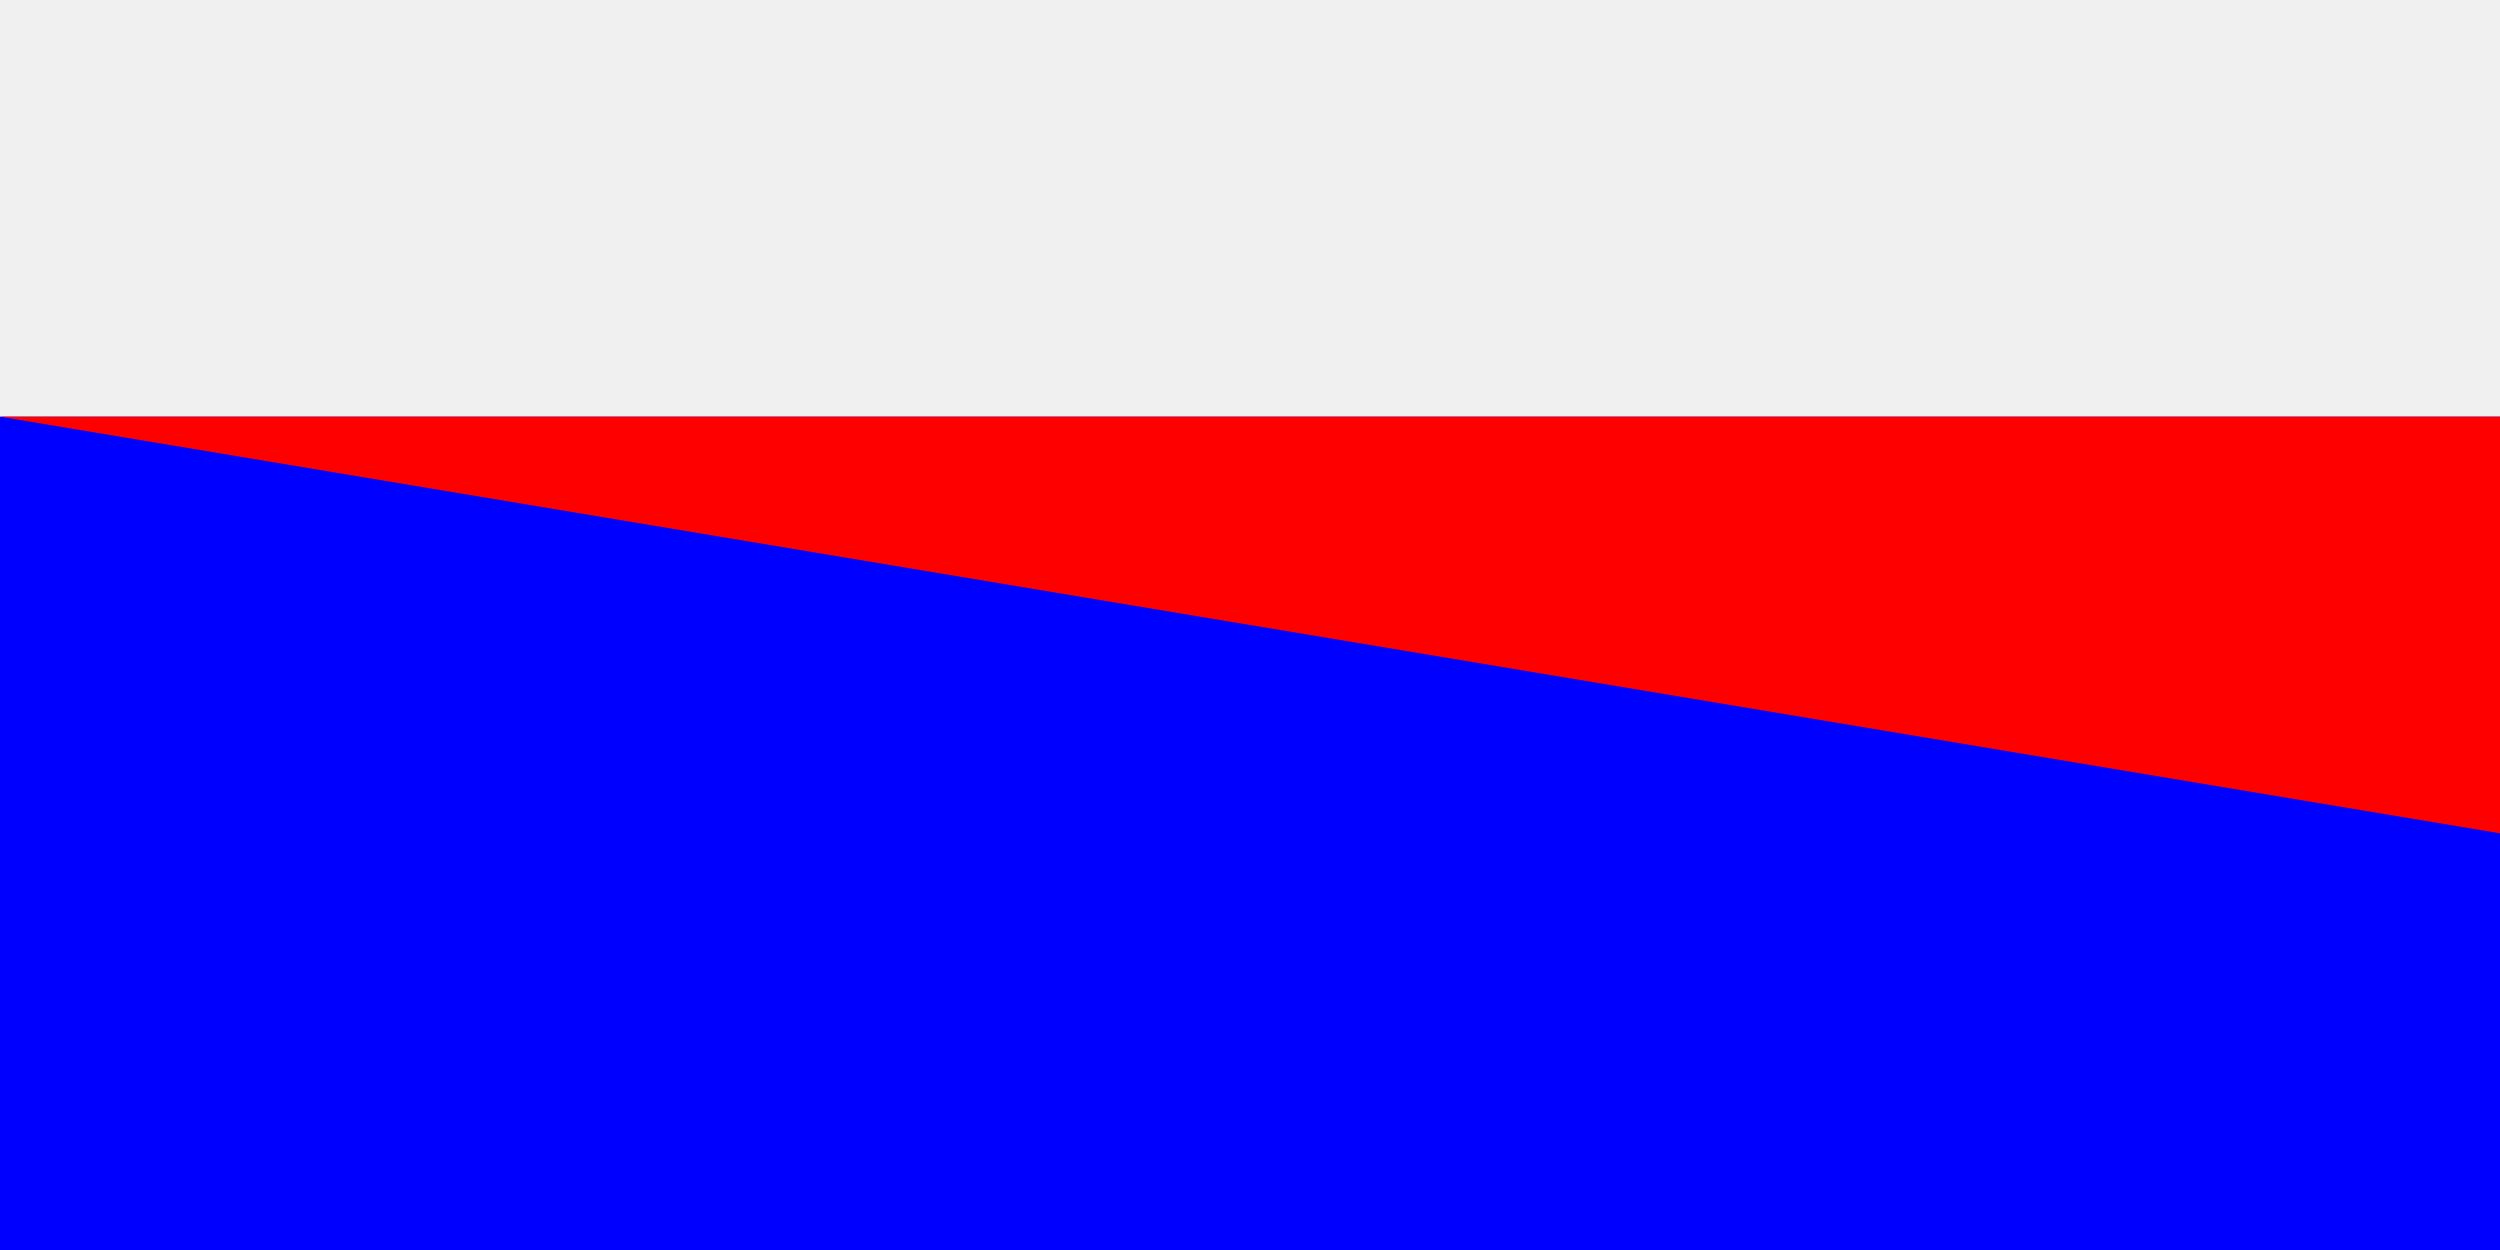
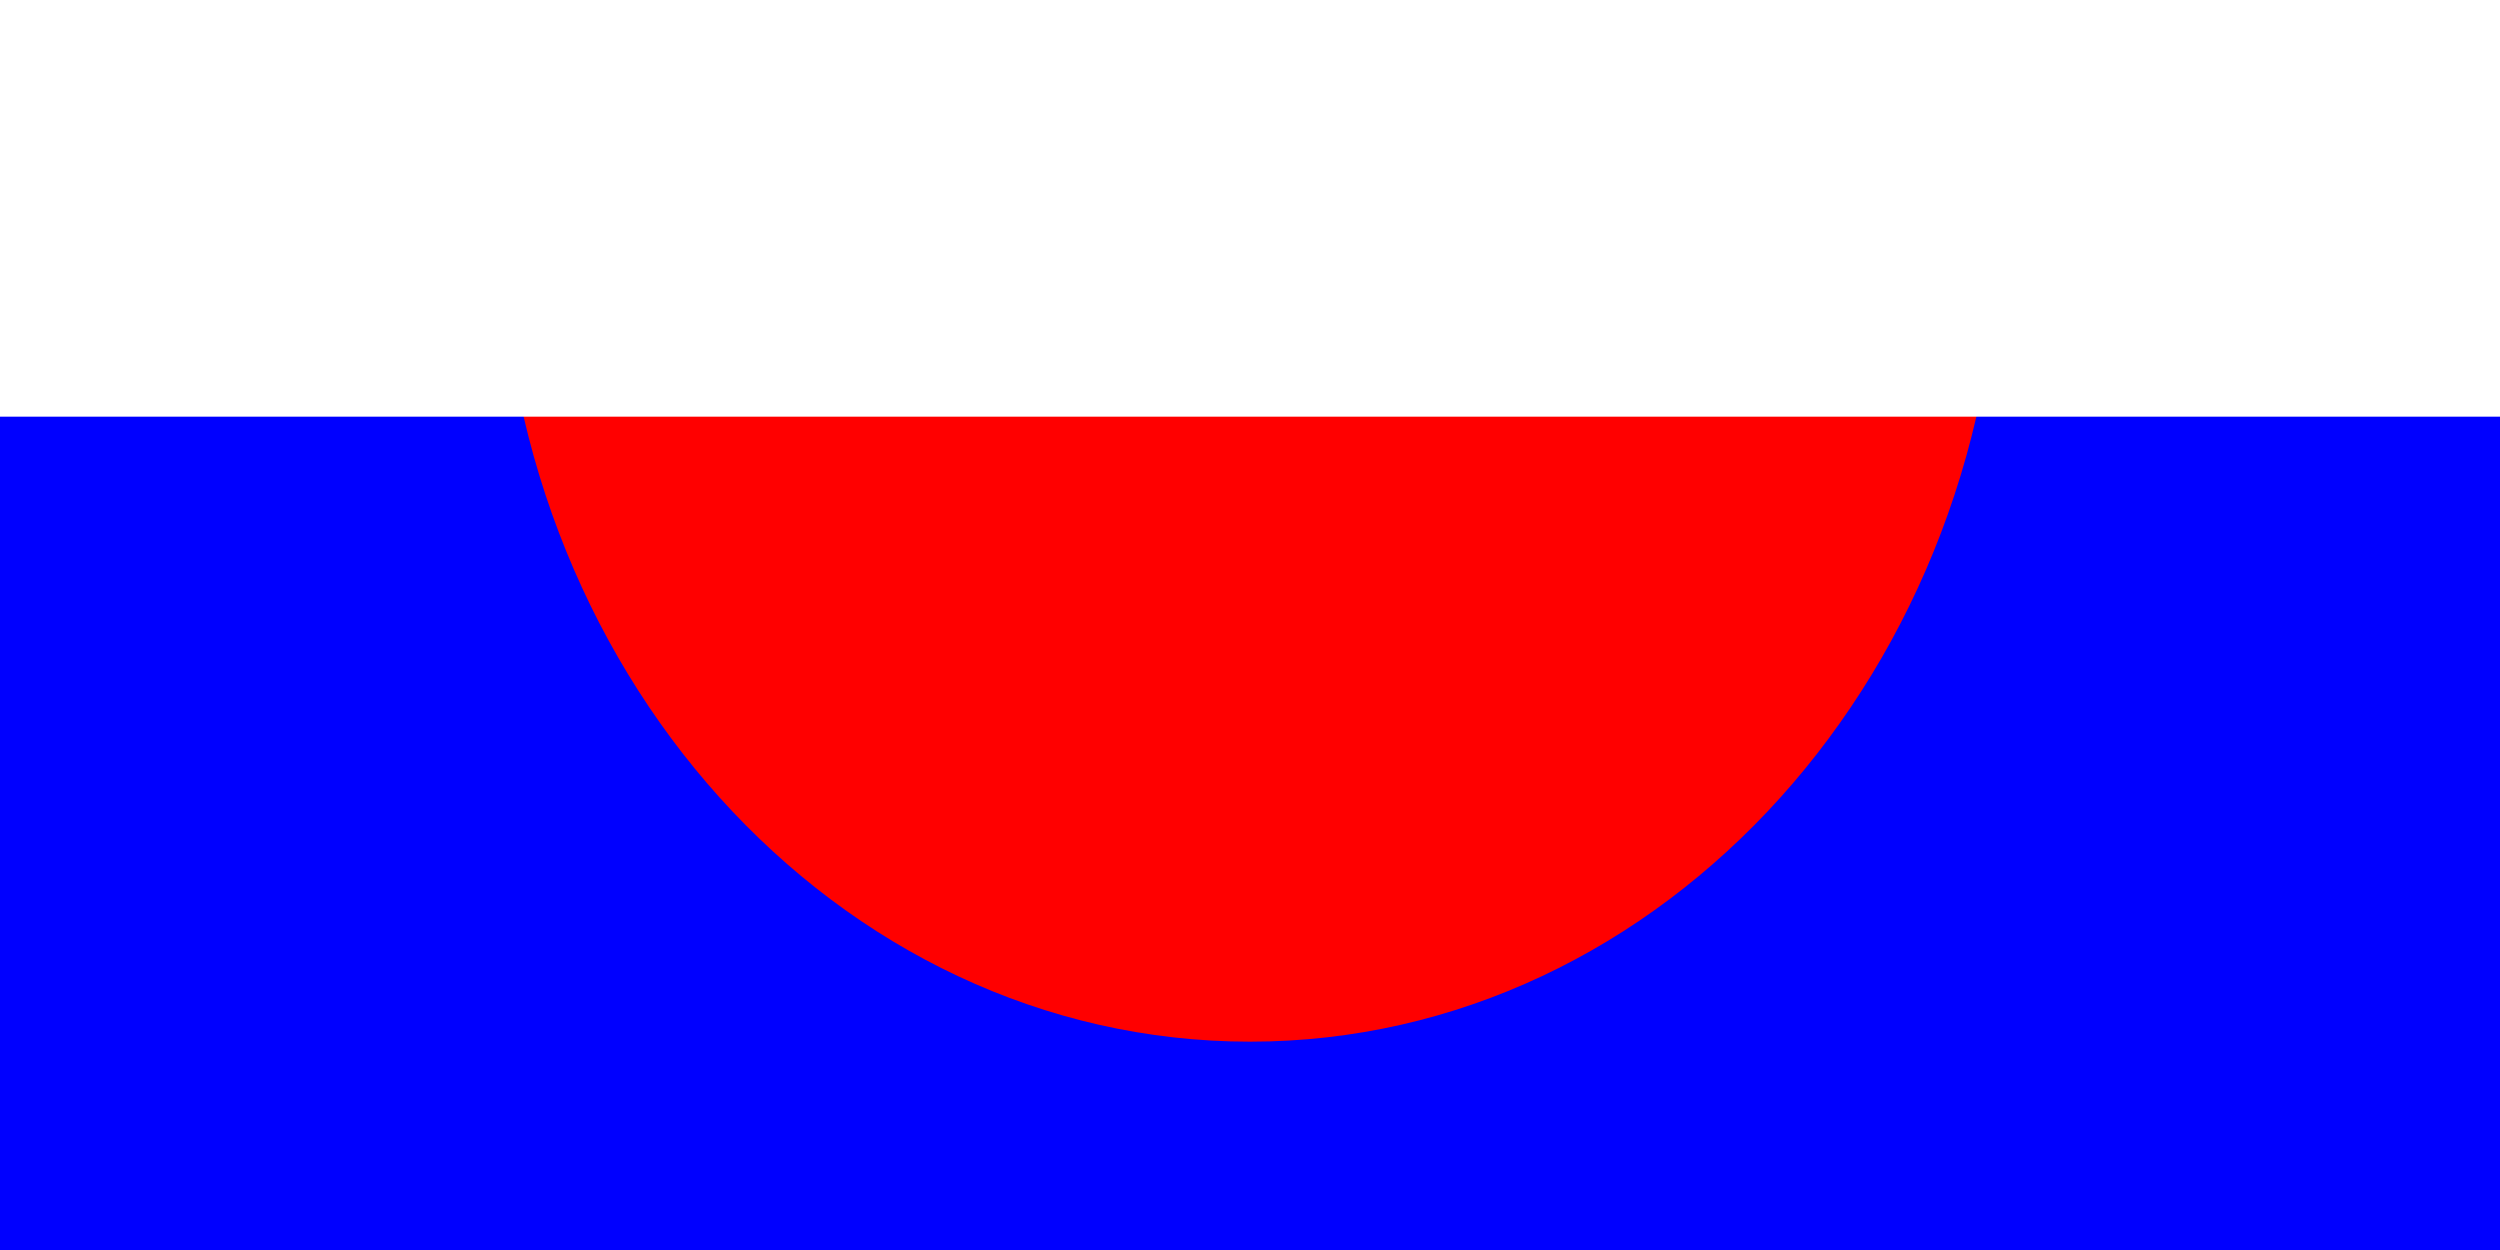
<svg xmlns="http://www.w3.org/2000/svg" baseProfile="tiny" height="150" version="1.2" width="300">
  <defs />
-   <rect fill="blue" height="100" width="300" x="0" y="50" />
-   <polygon fill="red" points="0,50 300,50 300,100" />
+   <rect fill="blue" height="150" width="300" x="0" y="0" />
+   <ellipse cx="150" cy="25" fill="red" rx="90.0" ry="100" />
+   <rect fill="white" height="50" width="300" x="0" y="0" />
</svg>
